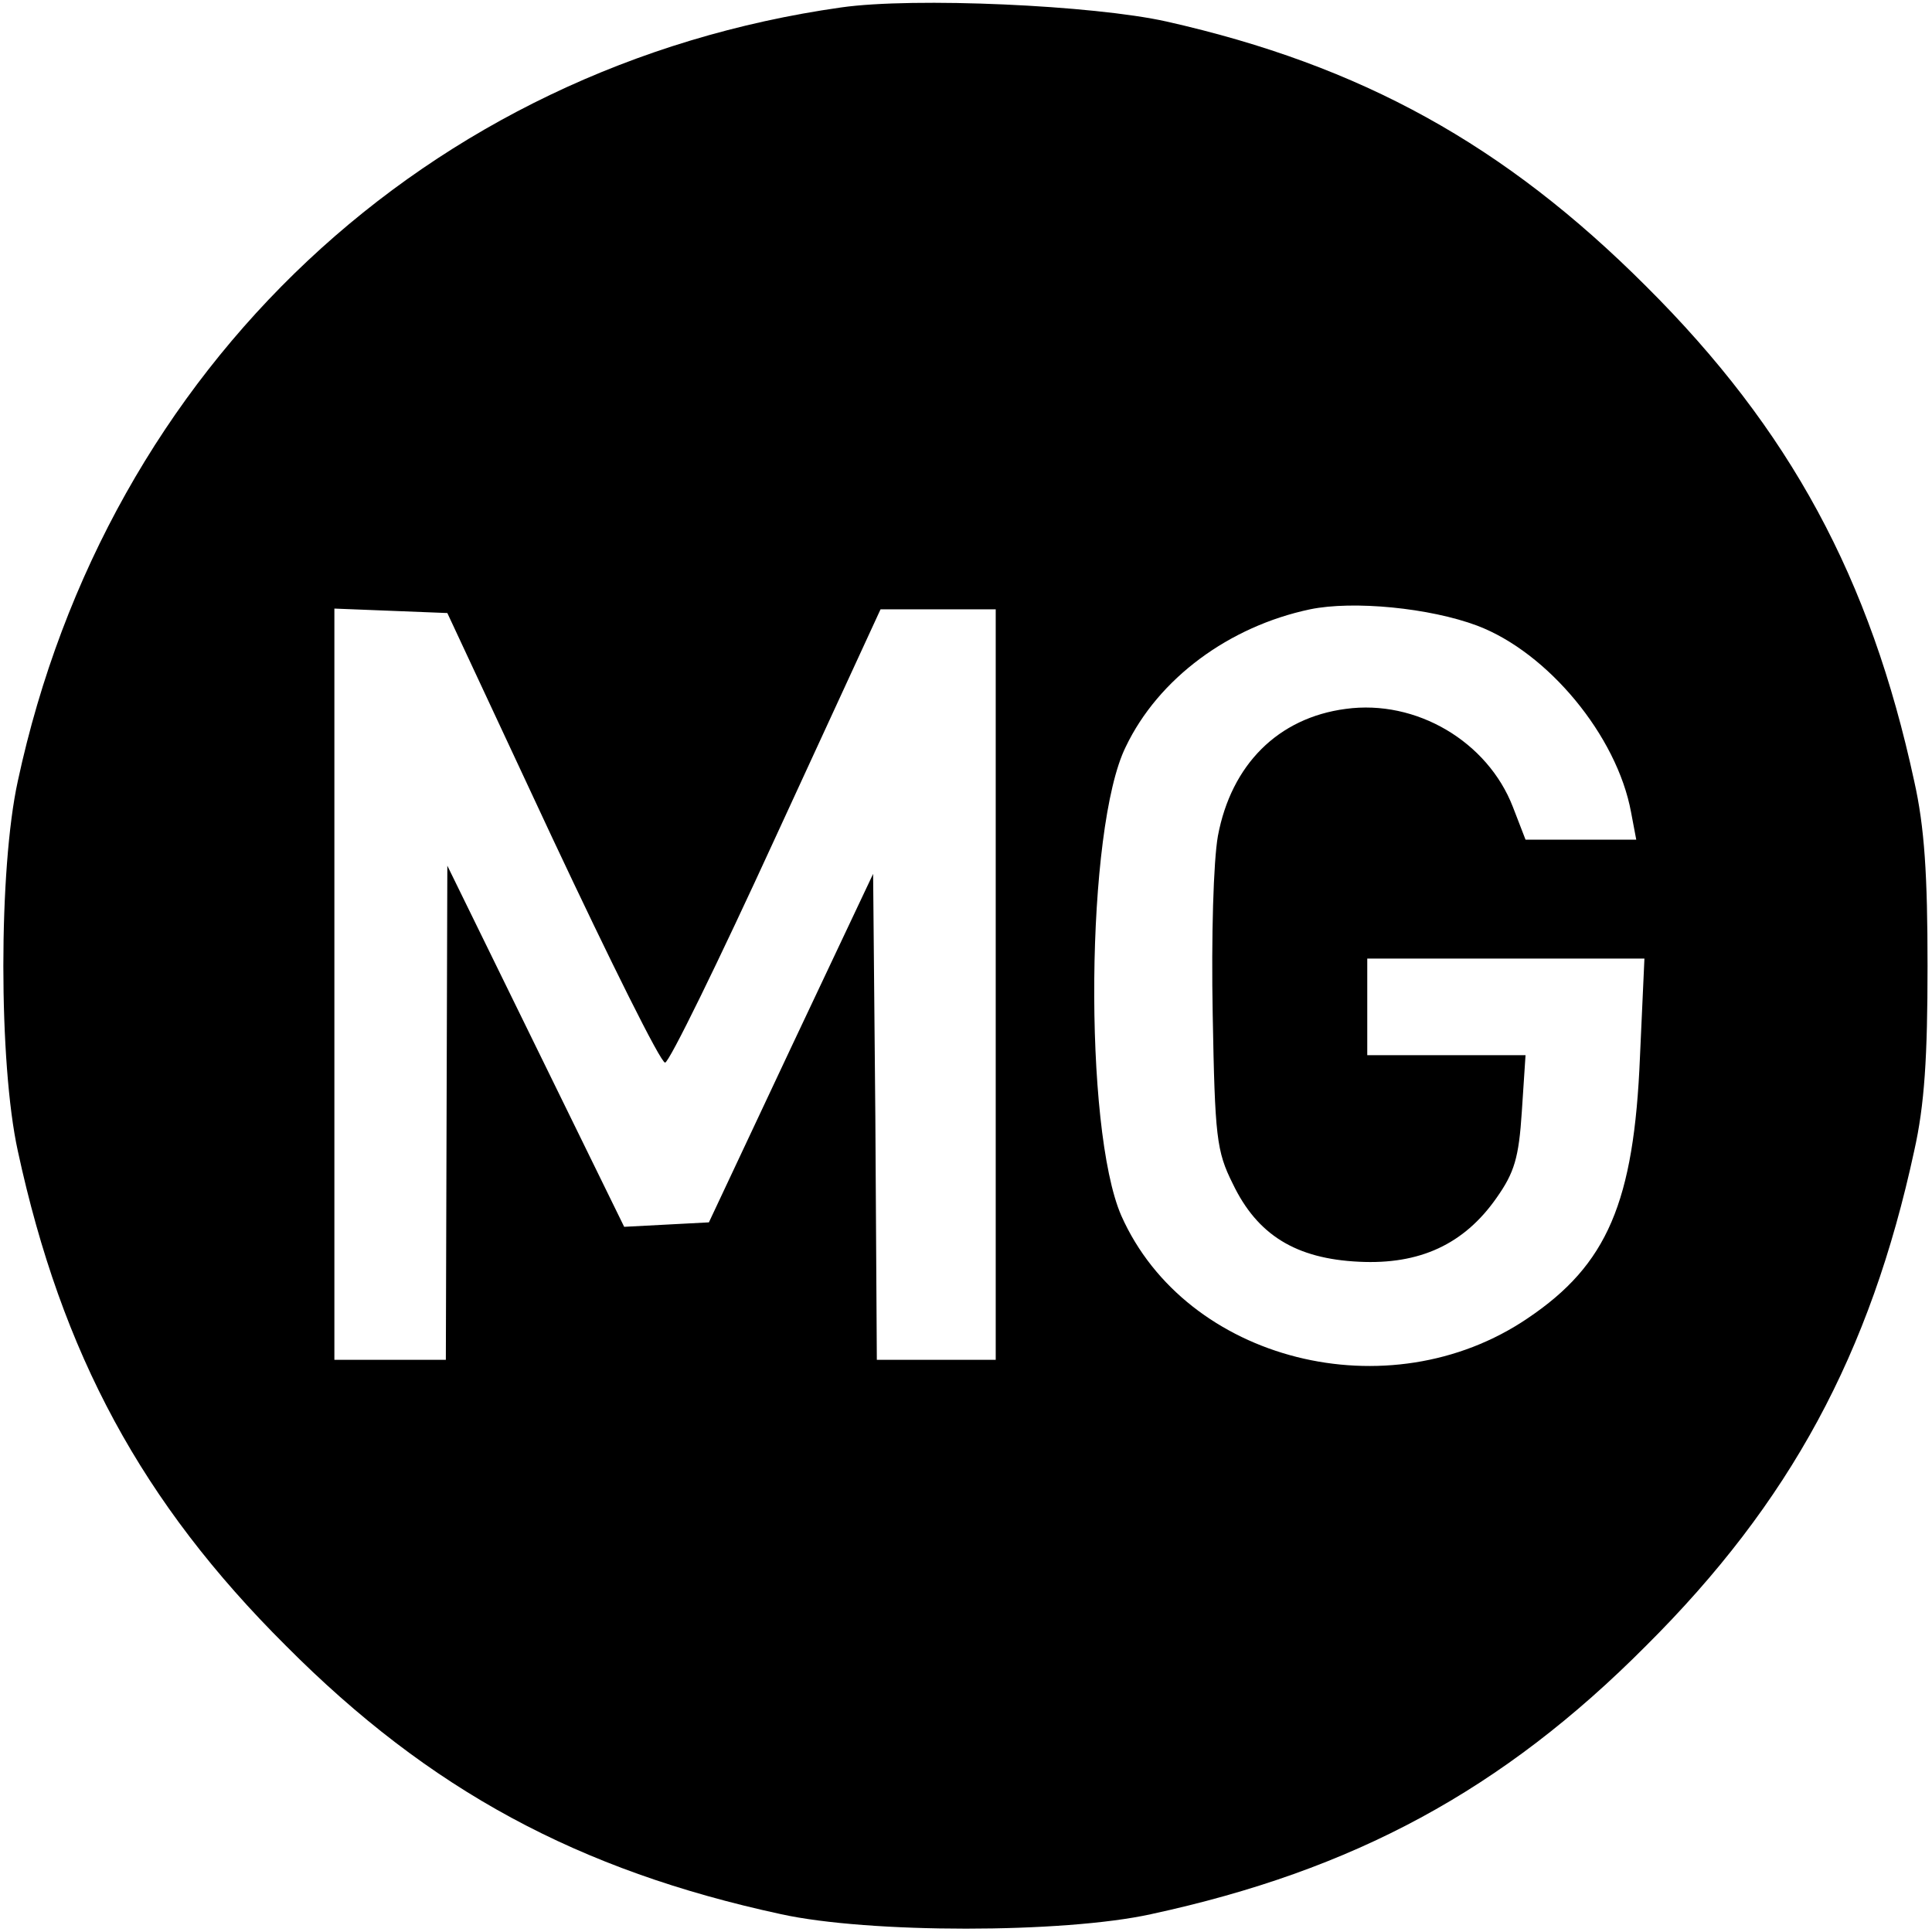
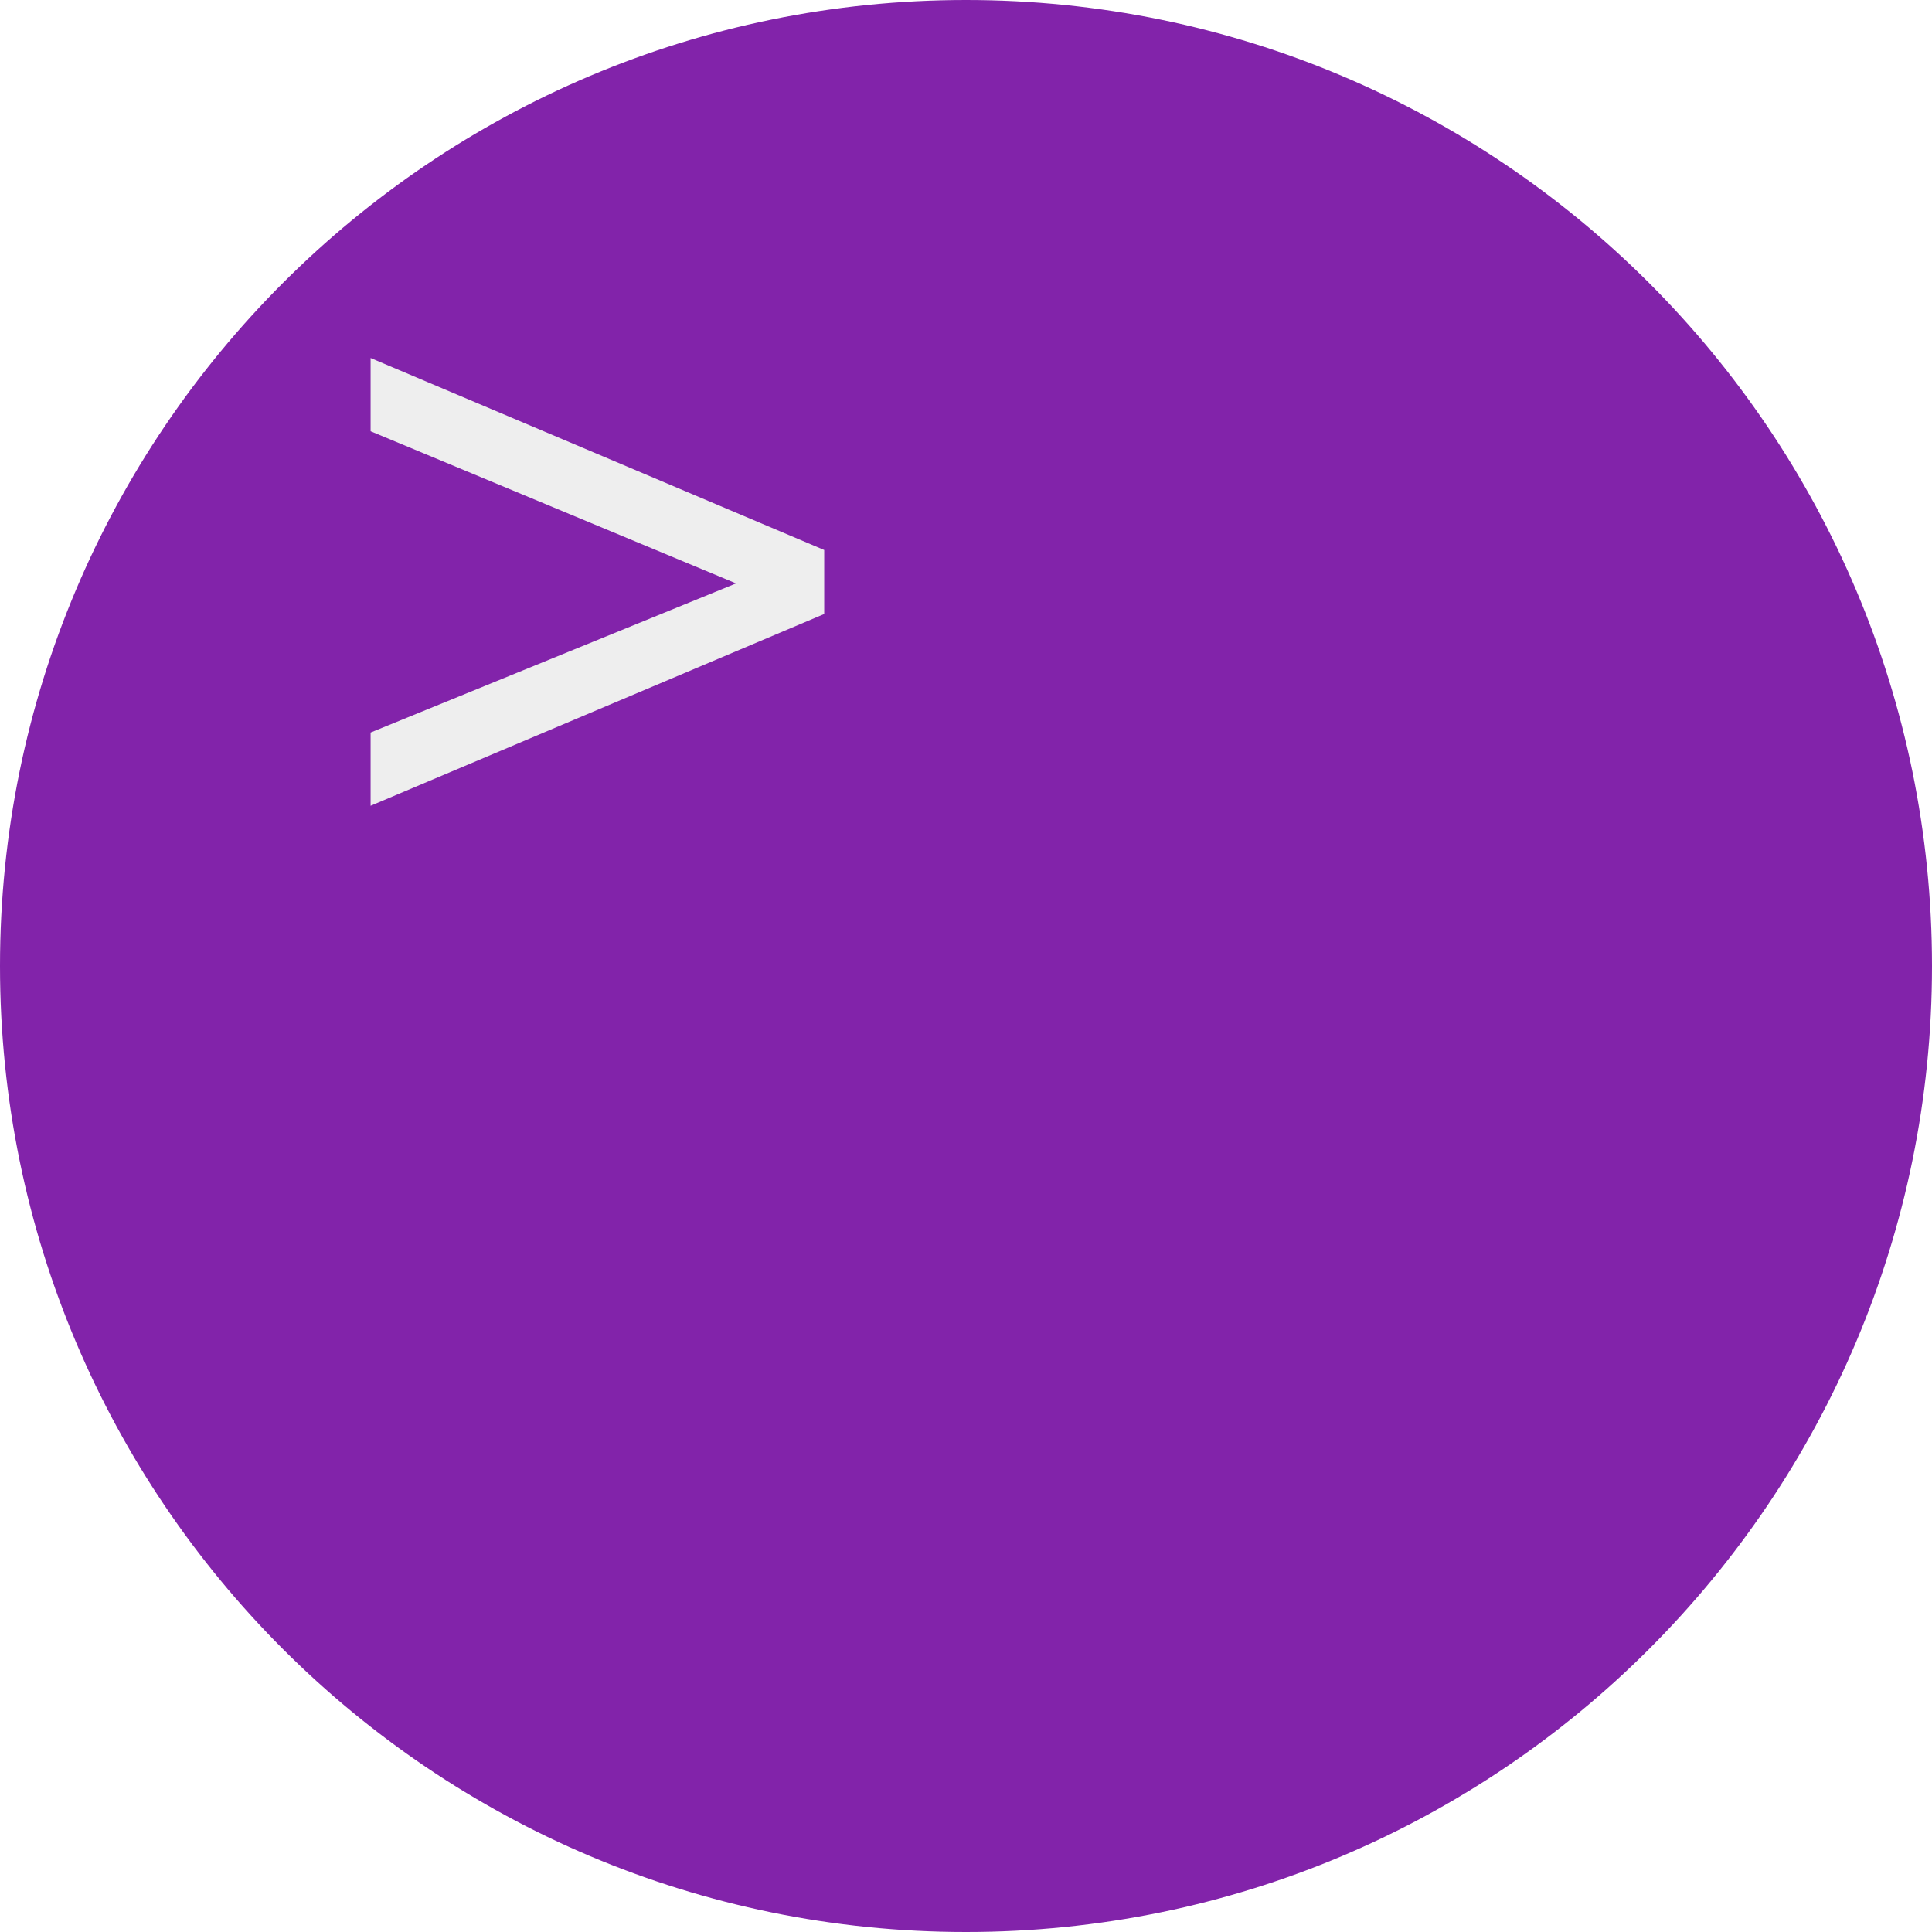
- <svg xmlns="http://www.w3.org/2000/svg" version="1.0" width="260pt" height="260pt" viewBox="0 0 260 260" preserveAspectRatio="xMidYMid meet">
-   <g transform="translate(0,260) scale(0.1,-0.1)" fill="#000000" stroke="none">
-     <path d="M1132 2590 c-557 -79 -988 -483 -1108 -1041 -26 -118 -26 -380 0 -498 59 -273 167 -473 361 -666 193 -194 393 -302 666 -361 118 -26 380 -26 498 0 273 59 473 167 666 361 194 193 302 393 361 666 14 62 18 127 18 249 0 122 -4 187 -18 249 -59 273 -167 473 -361 666 -190 190 -383 297 -645 356 -98 22 -340 33 -438 19z m856 -832 c95 -36 188 -148 207 -251 l7 -37 -75 0 -74 0 -17 44 c-34 88 -130 145 -225 132 -91 -12 -154 -75 -172 -171 -6 -34 -9 -135 -7 -240 3 -165 5 -184 27 -228 33 -69 85 -101 170 -105 81 -4 141 23 185 86 24 34 30 54 34 116 l5 76 -107 0 -106 0 0 65 0 65 186 0 187 0 -6 -132 c-8 -196 -44 -280 -151 -352 -187 -127 -460 -58 -547 138 -51 117 -48 522 6 631 44 92 139 162 248 185 58 12 161 2 225 -22z m-1245 -285 c78 -166 146 -303 152 -303 5 -1 72 136 149 304 l141 306 77 0 78 0 0 -505 0 -505 -80 0 -80 0 -2 327 -3 327 -111 -235 -110 -234 -57 -3 -57 -3 -119 243 -119 243 -1 -332 -1 -333 -75 0 -75 0 0 505 0 506 76 -3 76 -3 141 -302z" />
+ <svg xmlns="http://www.w3.org/2000/svg" version="1.1" x="0" y="0" width="150" height="150" viewBox="0, 0, 150, 150">
+   <g id="Layer_1">
+     <path d="M75,150 C33.579,150 0,116.421 0,75 C0,33.579 33.579,0 75,0 C116.421,0 150,33.579 150,75 C150,116.421 116.421,150 75,150 z" fill="#8223AA" />
+     <text transform="matrix(1, 0, 0, 1, 70.812, 35.92)">
+       <tspan x="-45.632" y="26" font-family="Helvetica" font-size="72" fill="#EEEEEE">&gt;</tspan>
+     </text>
  </g>
</svg>
